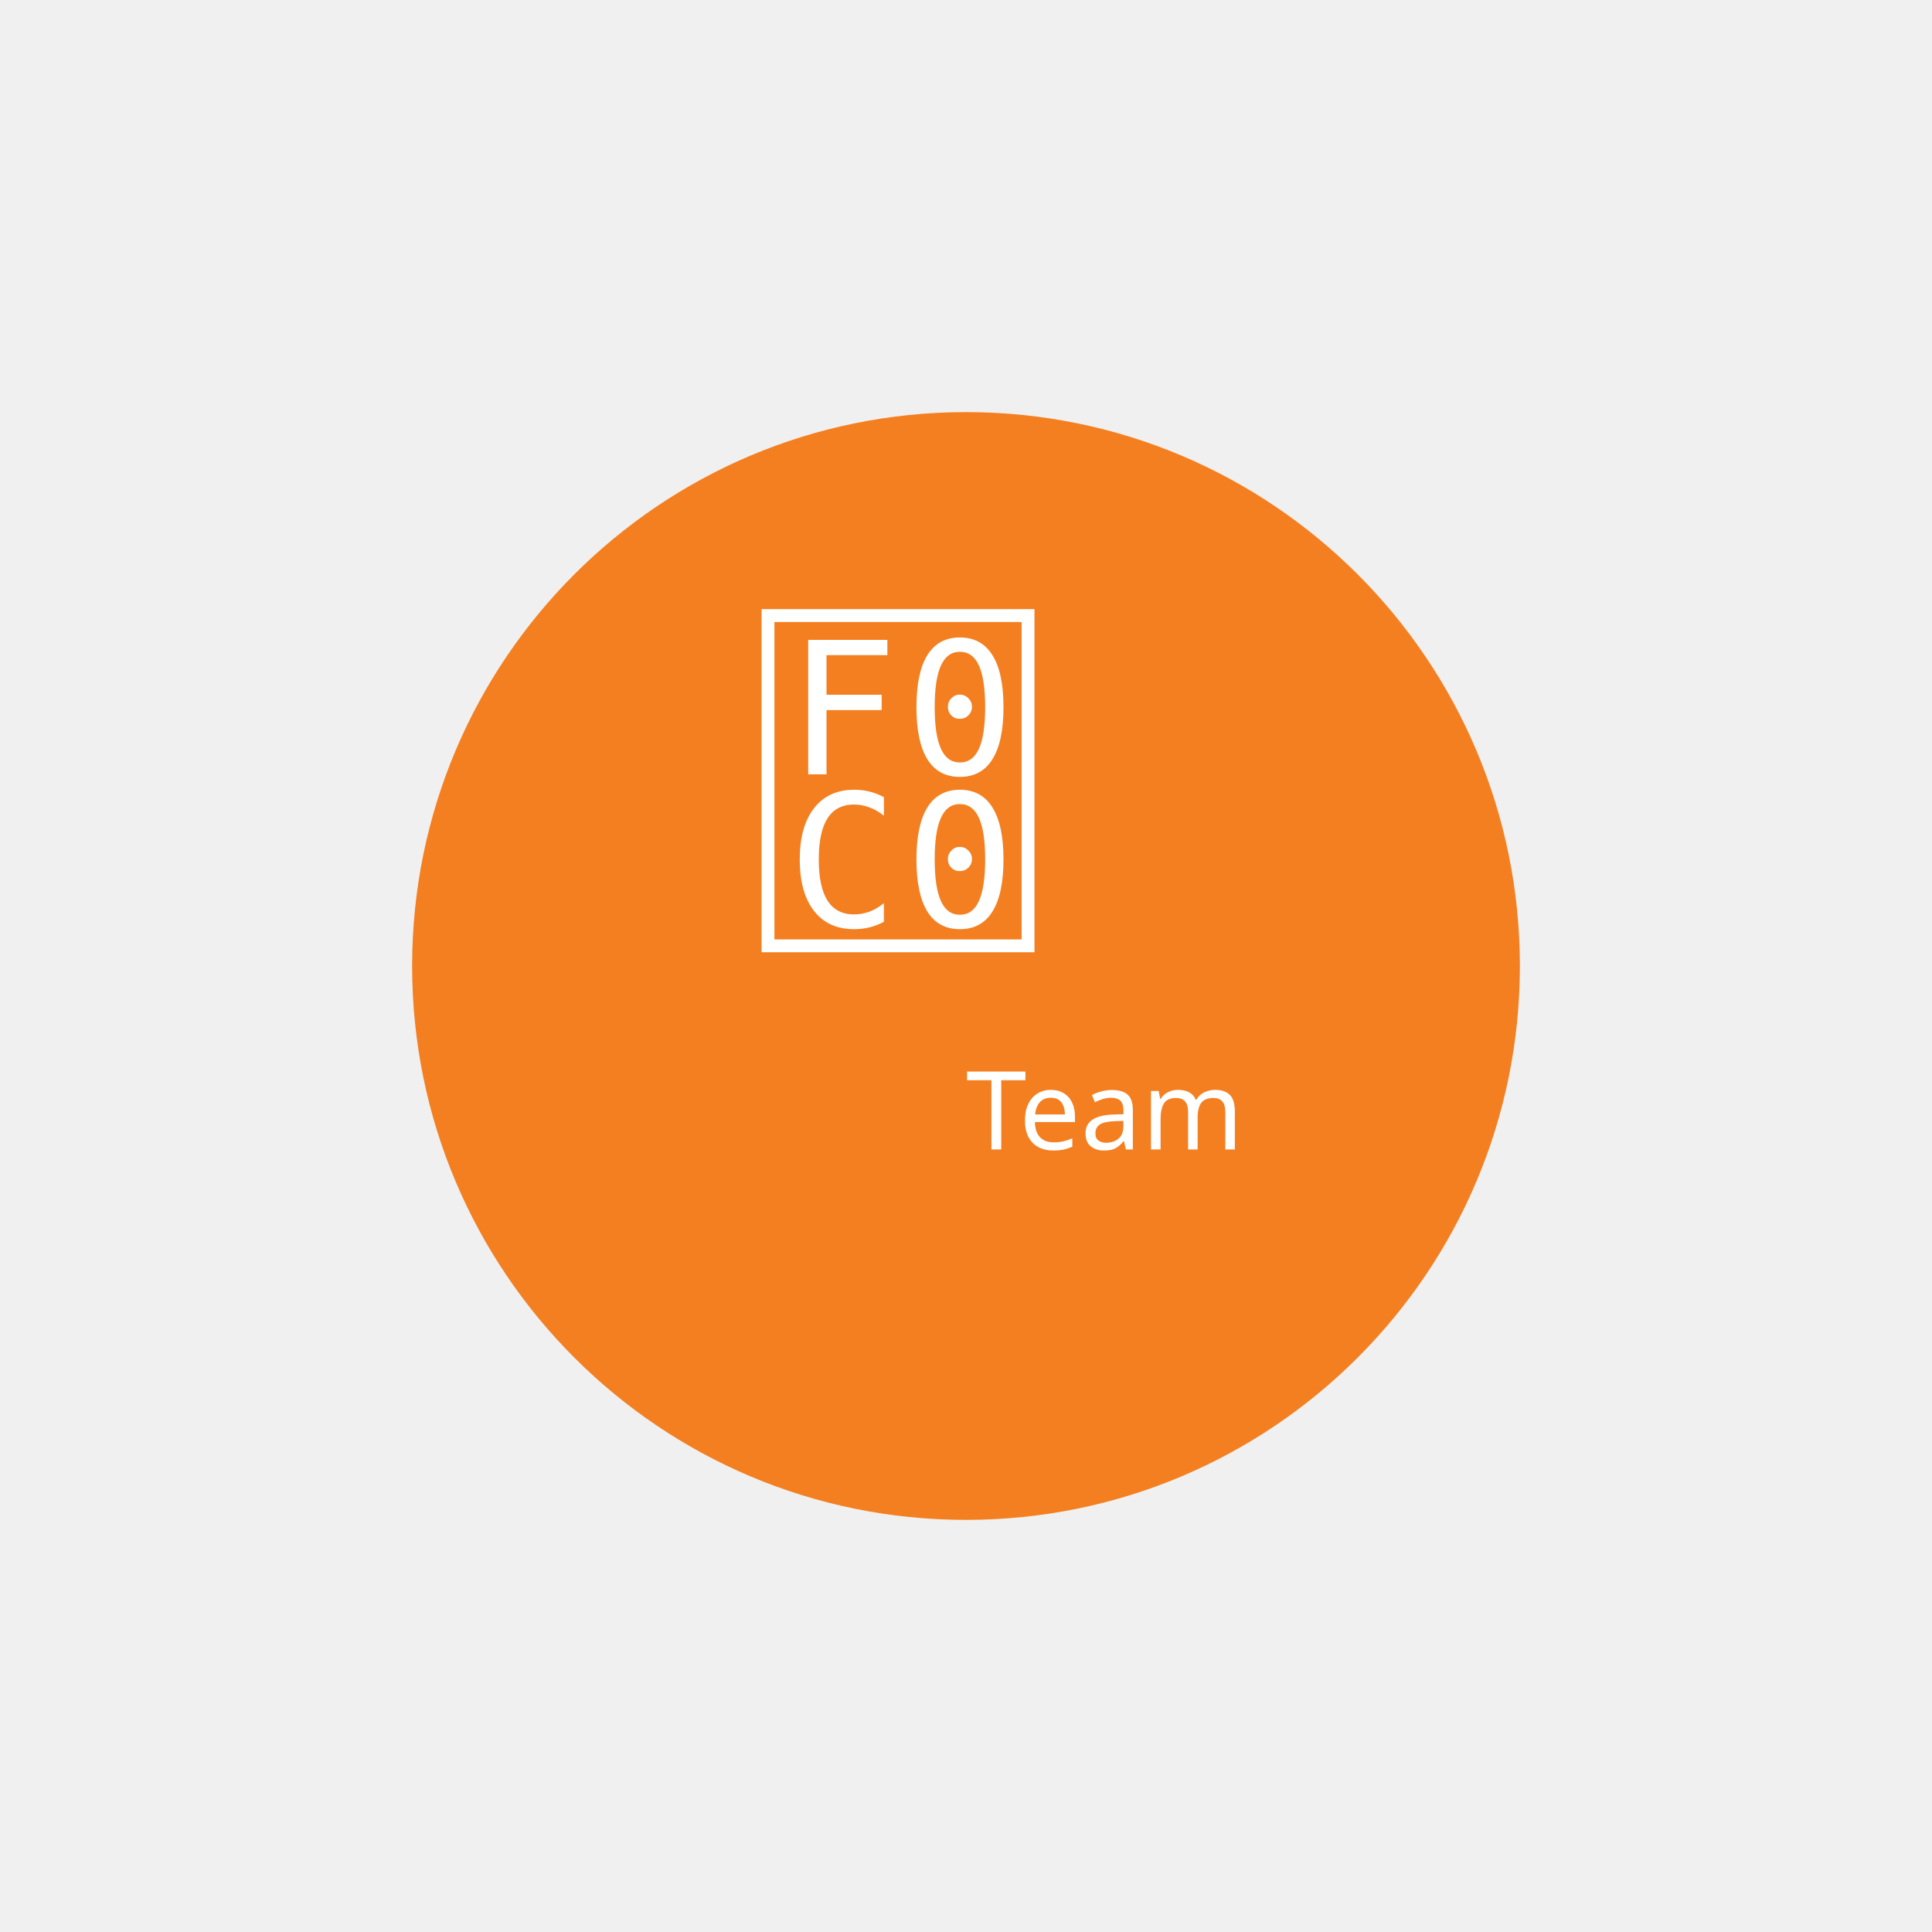
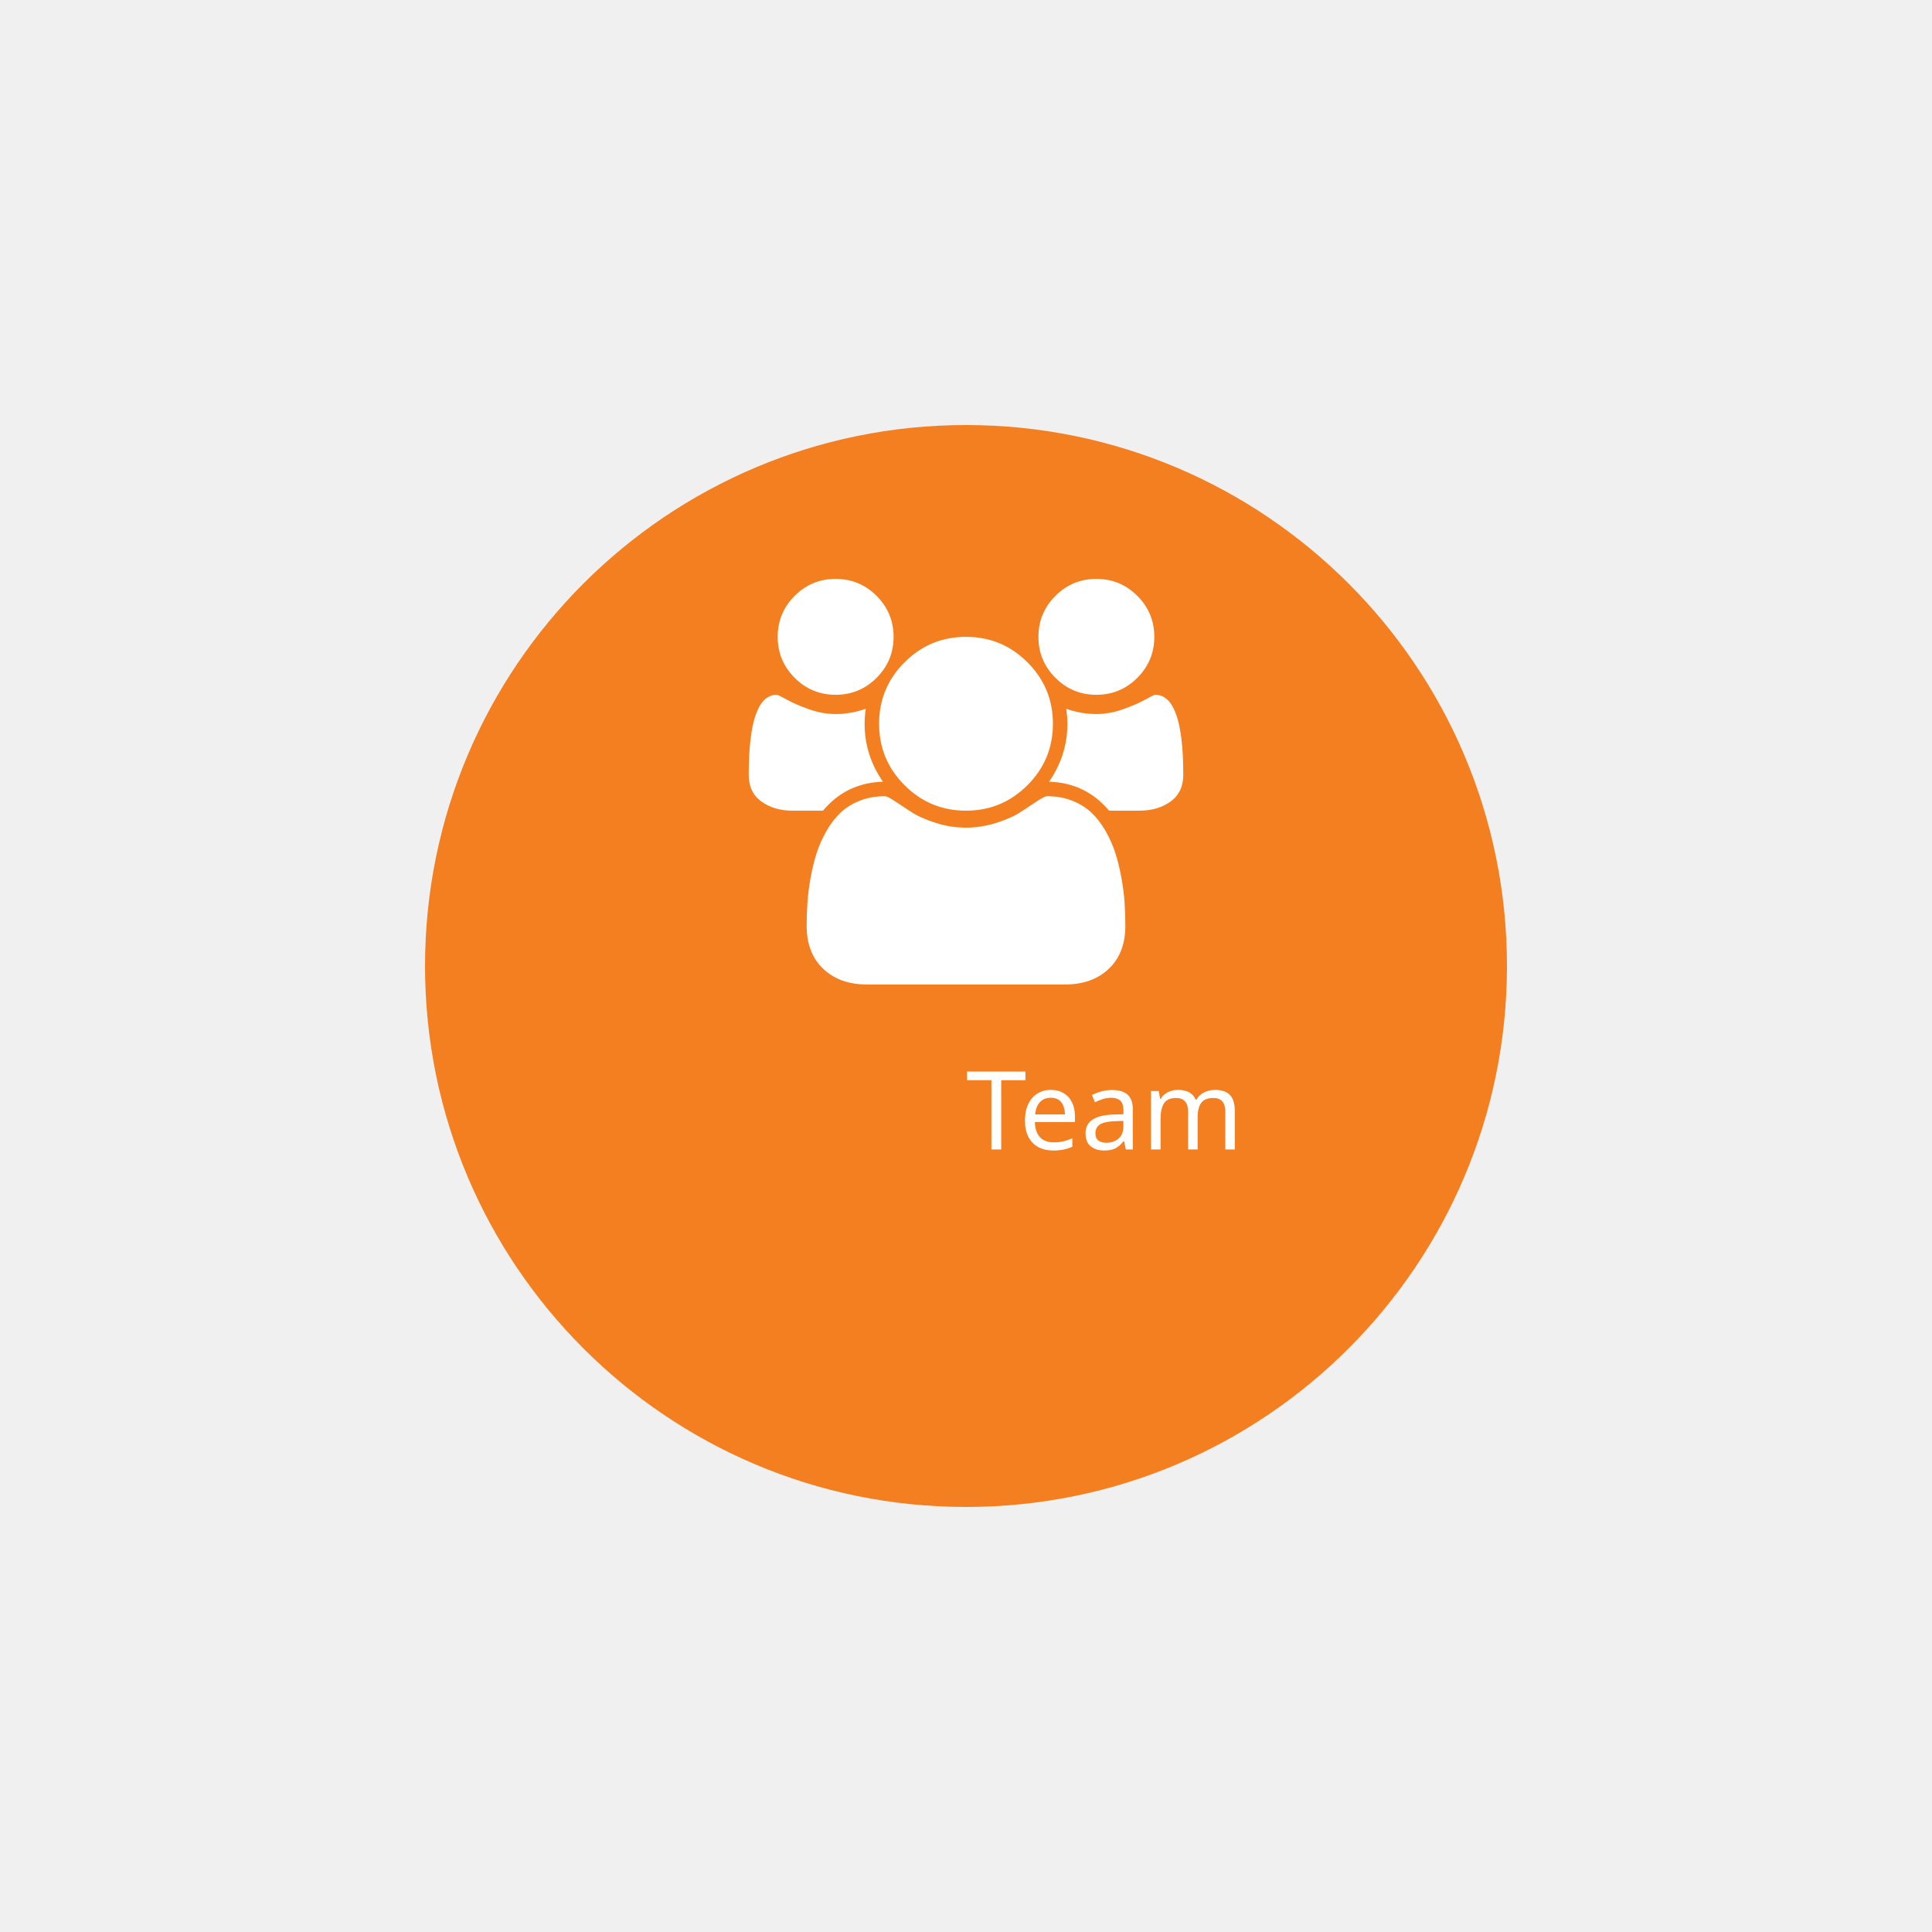
- <svg xmlns="http://www.w3.org/2000/svg" version="1.1" id="Layer_1" x="0px" y="0px" width="425.2px" height="425.2px" viewBox="0 0 425.2 425.2" style="enable-background:new 0 0 425.2 425.2;" xml:space="preserve">
-   <circle style="fill:#F47F20;" cx="212.6" cy="212.6" r="121.9" />
-   <text id="job" transform="matrix(1 0 0 1 212.5998 252.9722)" style="fill:#FFFFFF; font-family:'Roboto-Black'; font-size:24px;">Team</text>
-   <text transform="matrix(1 0 0 1 164.7794 203.919)" style="fill:#FFFFFF; font-family:'FontAwesome'; font-size:89.265px;"></text>
+ <svg xmlns="http://www.w3.org/2000/svg" version="1.1" id="Ebene_1" x="0px" y="0px" width="425.199px" height="425.199px" viewBox="0 0 425.199 425.199" enable-background="new 0 0 425.199 425.199" xml:space="preserve">
+   <path fill="#F47F20" d="M331.655,212.599c0,65.753-53.303,119.055-119.056,119.055c-65.752,0-119.055-53.302-119.055-119.055  c0-65.752,53.303-119.055,119.055-119.055C278.353,93.543,331.655,146.847,331.655,212.599" />
+   <text id="job" transform="matrix(1 0 0 1 212.5994 252.9729)" fill="#FFFFFF" font-family="'Roboto-Black'" font-size="24">Team</text>
+   <path fill="#FFFFFF" d="M194.318,172.039c-5.38,0.167-9.779,2.292-13.199,6.376h-6.676c-2.723,0-5.015-0.672-6.874-2.018  c-1.859-1.345-2.79-3.312-2.79-5.902c0-11.723,2.06-17.584,6.178-17.584c0.198,0,0.921,0.349,2.167,1.046  c1.245,0.696,2.863,1.402,4.856,2.117c1.992,0.714,3.969,1.07,5.929,1.07c2.224,0,4.433-0.381,6.625-1.146  c-0.167,1.229-0.249,2.325-0.249,3.288C190.284,163.903,191.628,168.153,194.318,172.039z M192.924,131.142  c2.491,2.491,3.736,5.497,3.736,9.017c0,3.521-1.245,6.524-3.736,9.016s-5.497,3.736-9.016,3.736c-3.521,0-6.526-1.245-9.018-3.736  c-2.49-2.491-3.736-5.496-3.736-9.016c0-3.521,1.246-6.525,3.736-9.017c2.491-2.491,5.496-3.736,9.018-3.736  C187.427,127.406,190.433,128.651,192.924,131.142z M247.668,203.77c0,3.985-1.212,7.131-3.636,9.439  c-2.426,2.308-5.646,3.462-9.664,3.462h-43.537c-4.02,0-7.24-1.154-9.664-3.462c-2.425-2.31-3.638-5.455-3.638-9.439  c0-1.76,0.059-3.479,0.175-5.156c0.115-1.676,0.349-3.486,0.697-5.43c0.35-1.941,0.788-3.744,1.32-5.405  c0.531-1.659,1.246-3.278,2.142-4.855c0.896-1.577,1.926-2.922,3.089-4.035c1.161-1.112,2.582-2,4.259-2.665  c1.677-0.664,3.527-0.996,5.554-0.996c0.332,0,1.046,0.357,2.143,1.071c1.096,0.715,2.308,1.512,3.636,2.391  c1.328,0.88,3.104,1.678,5.33,2.392c2.225,0.714,4.466,1.07,6.725,1.07c2.258,0,4.5-0.356,6.726-1.07  c2.225-0.714,4.002-1.512,5.329-2.392c1.328-0.879,2.541-1.676,3.638-2.391c1.096-0.713,1.81-1.071,2.142-1.071  c2.025,0,3.877,0.333,5.555,0.996c1.678,0.665,3.097,1.553,4.26,2.665c1.162,1.113,2.19,2.458,3.089,4.035  c0.896,1.578,1.609,3.196,2.142,4.855c0.53,1.661,0.973,3.463,1.32,5.405c0.349,1.943,0.58,3.753,0.697,5.43  C247.609,200.291,247.668,202.01,247.668,203.77z M226.124,145.762c3.735,3.736,5.604,8.244,5.604,13.524  c0,5.279-1.868,9.787-5.604,13.523c-3.736,3.736-8.244,5.604-13.524,5.604s-9.788-1.868-13.523-5.604  c-3.736-3.735-5.604-8.244-5.604-13.523c0-5.28,1.868-9.789,5.604-13.524c3.735-3.735,8.243-5.604,13.523-5.604  S222.388,142.026,226.124,145.762z M250.309,131.142c2.49,2.491,3.735,5.497,3.735,9.017c0,3.521-1.245,6.524-3.735,9.016  c-2.491,2.491-5.497,3.736-9.017,3.736c-3.521,0-6.525-1.245-9.017-3.736c-2.49-2.491-3.735-5.496-3.735-9.016  c0-3.521,1.245-6.525,3.735-9.017s5.495-3.736,9.017-3.736C244.812,127.406,247.817,128.651,250.309,131.142z M260.42,170.494  c0,2.59-0.93,4.558-2.789,5.902c-1.86,1.346-4.151,2.018-6.874,2.018h-6.675c-3.421-4.084-7.821-6.209-13.201-6.376  c2.689-3.886,4.035-8.137,4.035-12.752c0-0.964-0.083-2.06-0.249-3.288c2.19,0.764,4.399,1.146,6.625,1.146  c1.959,0,3.936-0.355,5.928-1.071c1.993-0.714,3.611-1.42,4.857-2.116c1.244-0.697,1.967-1.046,2.166-1.046  C258.361,152.91,260.42,158.772,260.42,170.494z" />
</svg>
